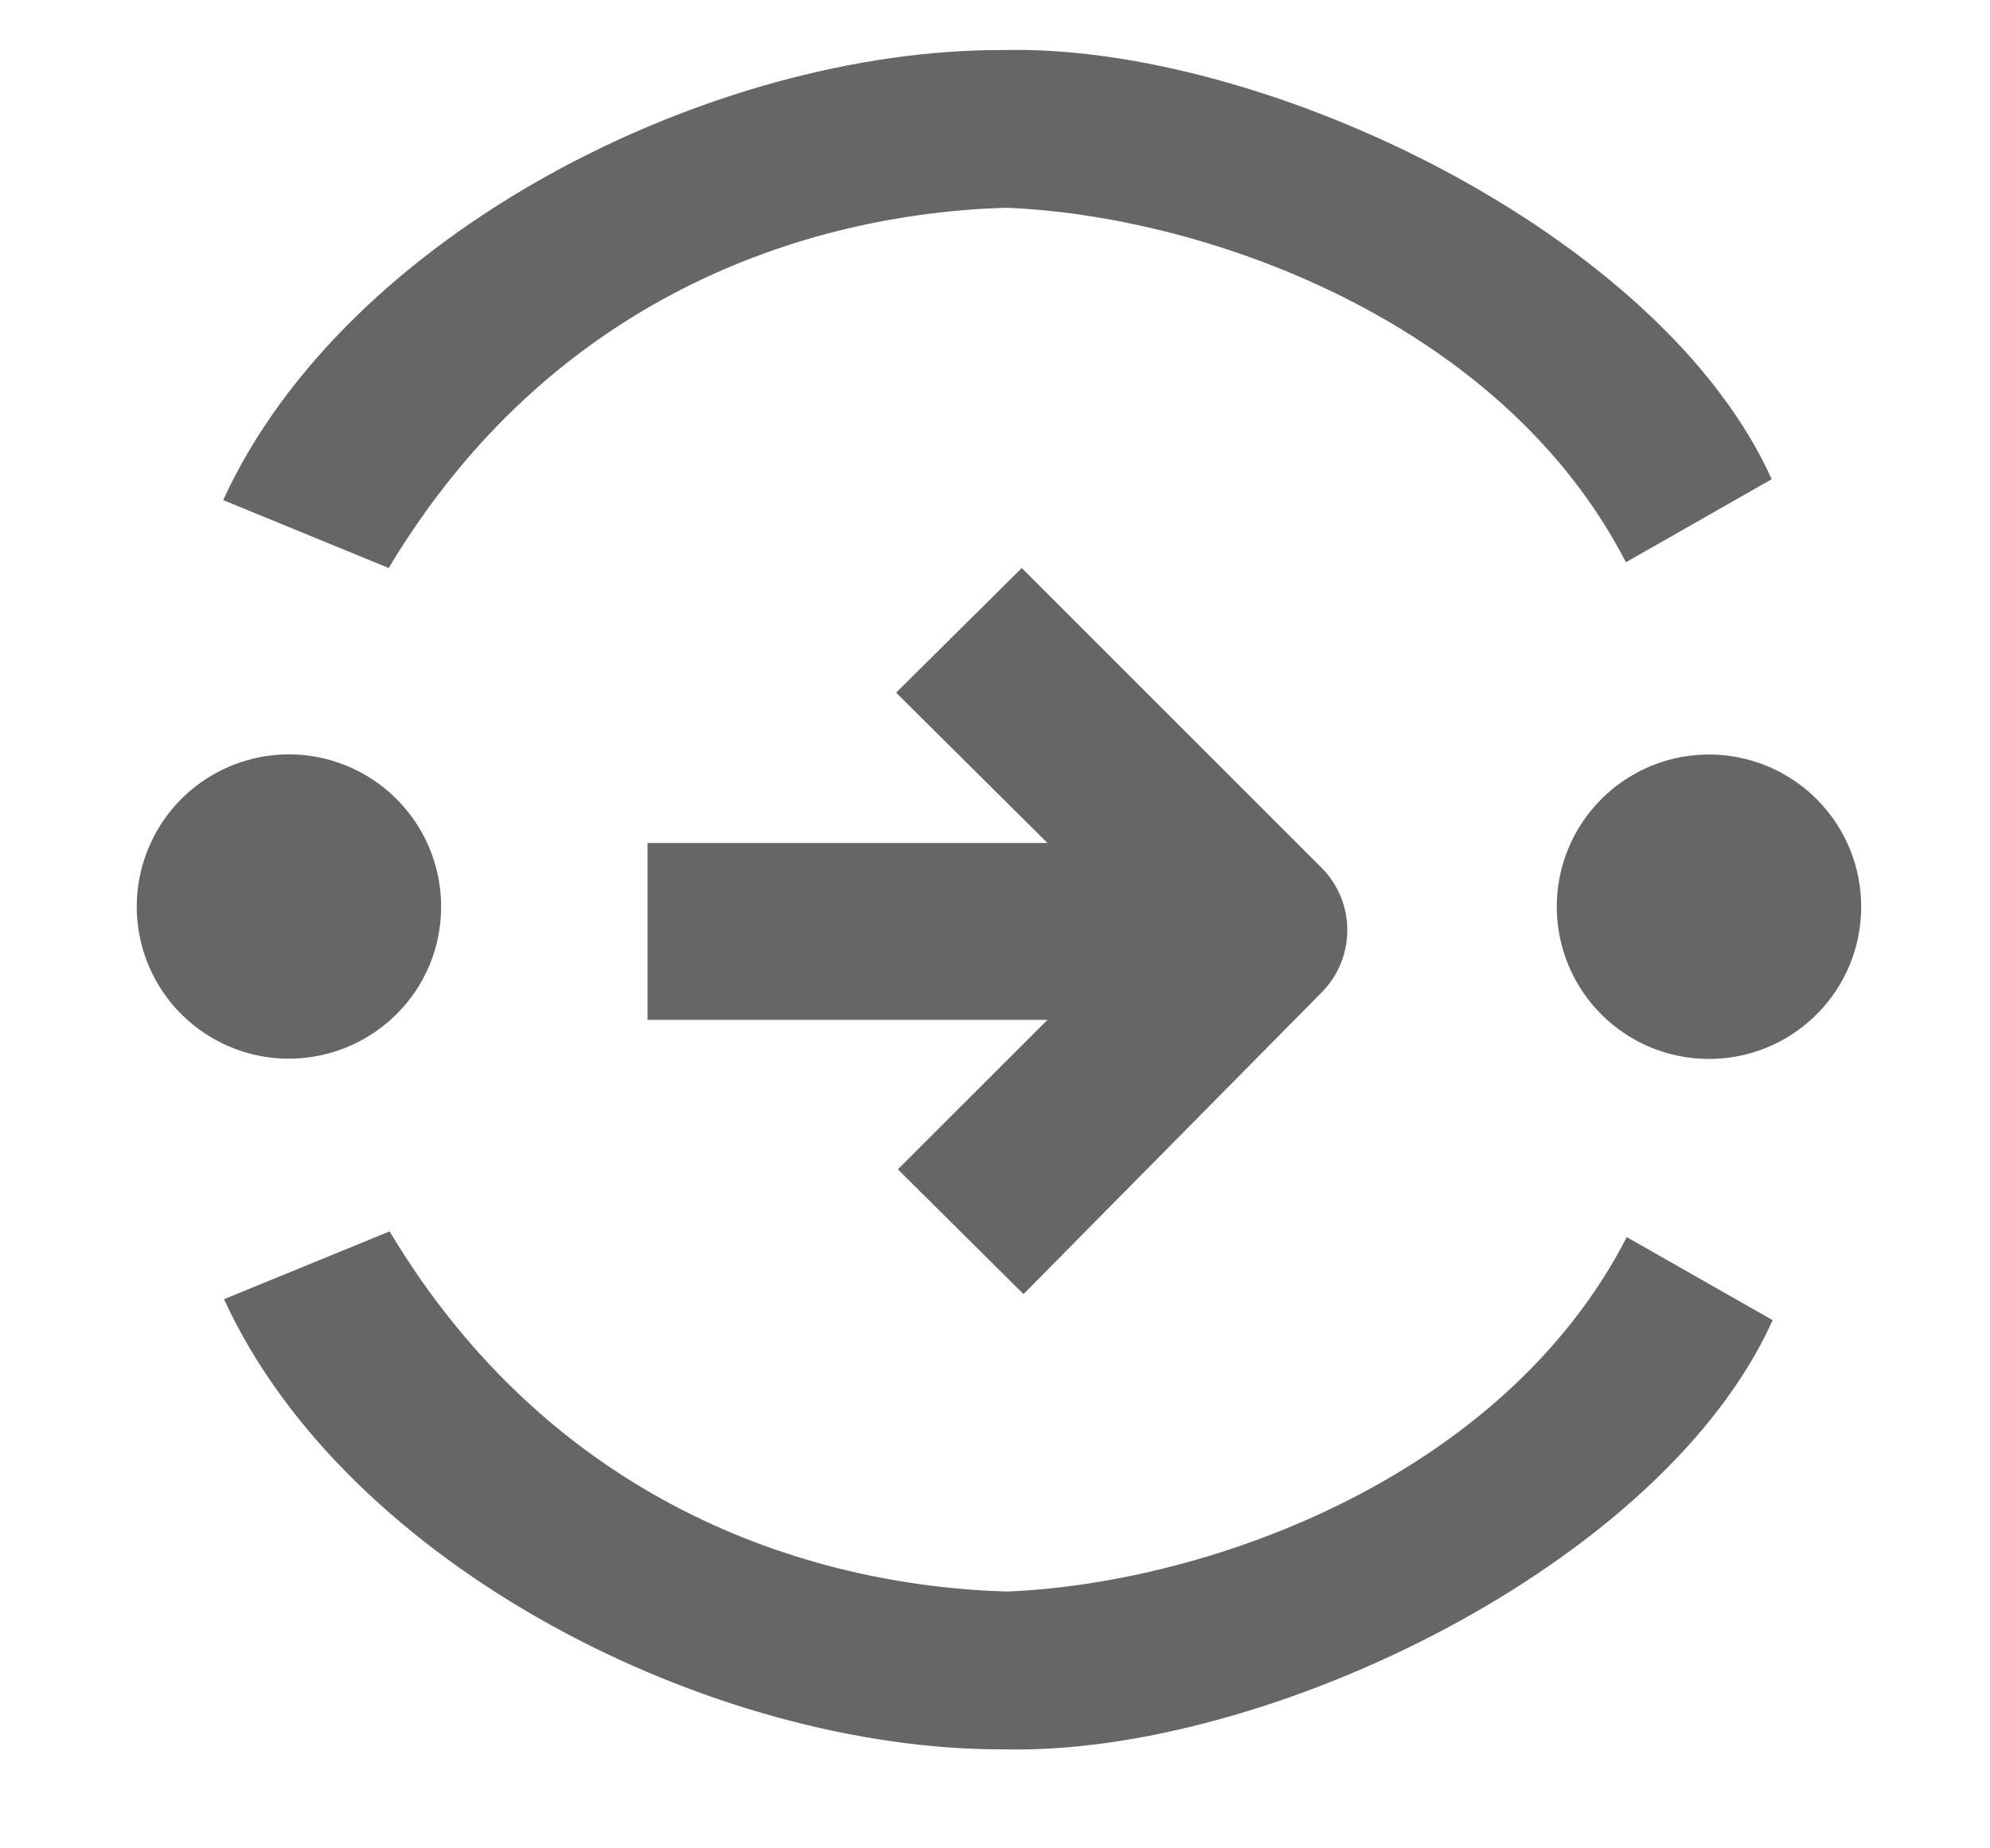
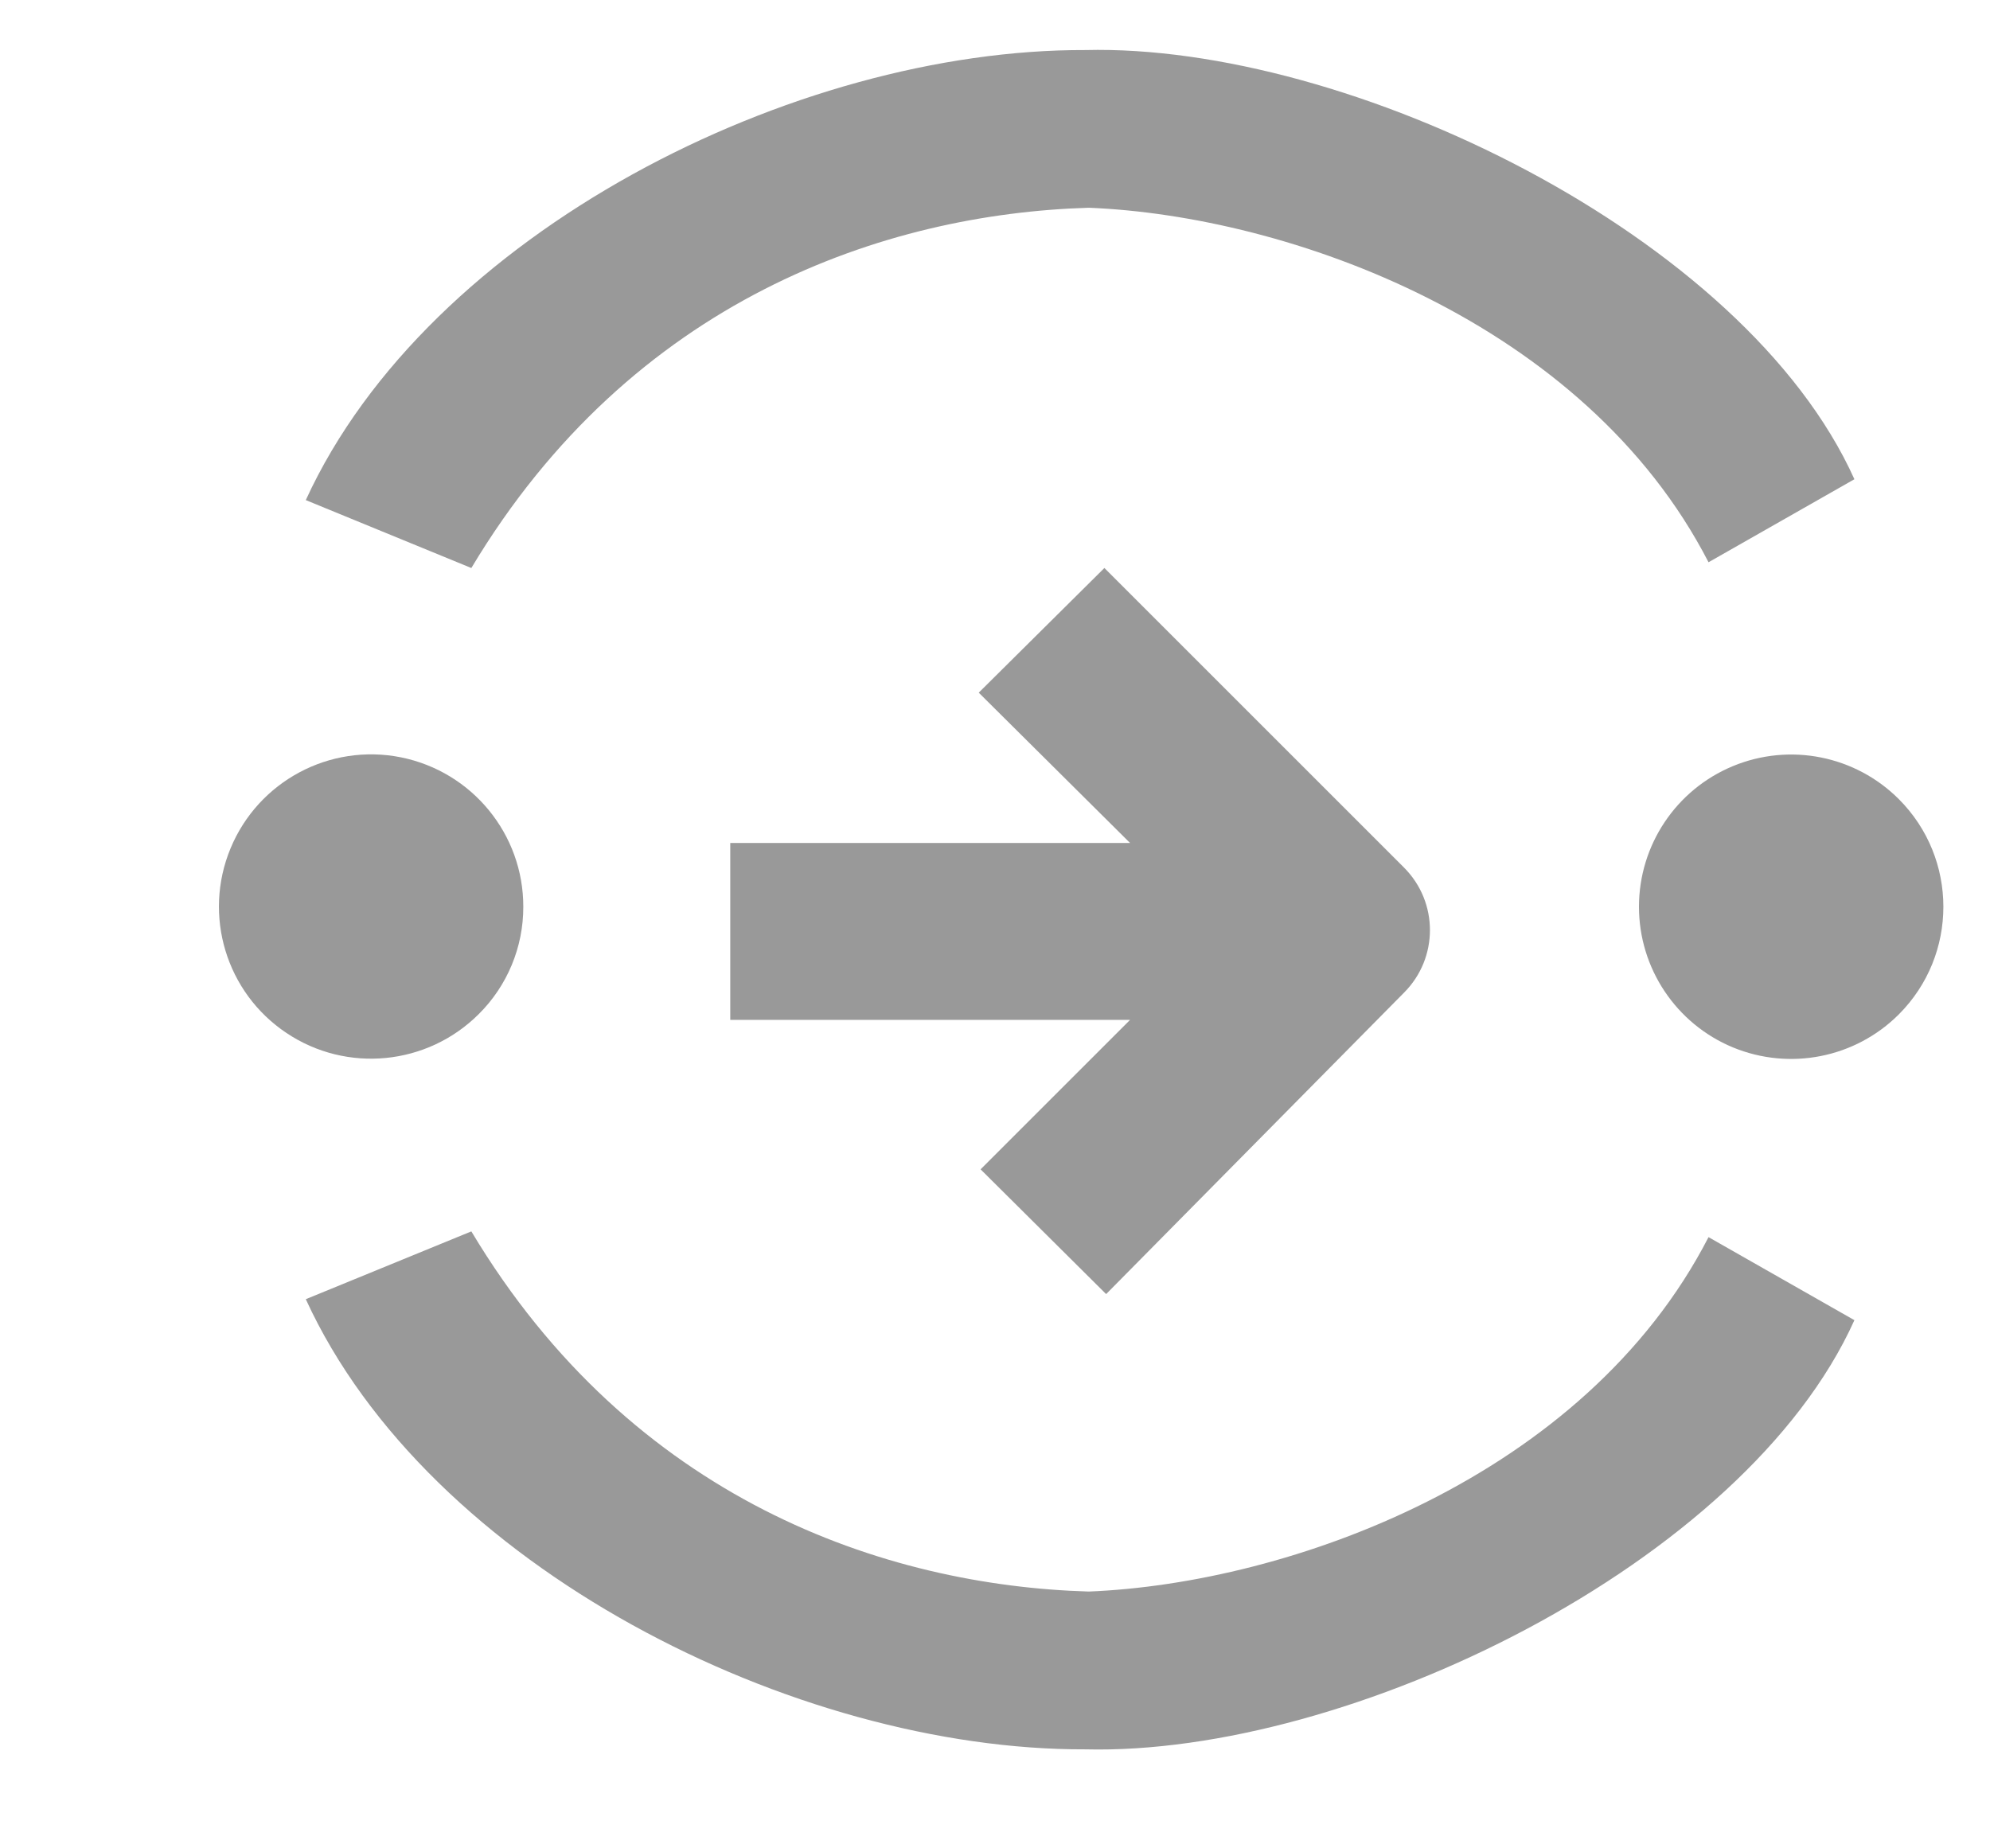
<svg xmlns="http://www.w3.org/2000/svg" width="14px" height="13px" viewBox="0 0 18 17" version="1.1">
  <g id="Page-1" stroke="none" stroke-width="1" fill="none" fill-rule="evenodd">
-     <g id="Amazon-simple-queue-service-(SQS)---dark" transform="translate(0.110285, 0.254418)" fill="#666666" fill-rule="nonzero">
-       <path d="M9,14.39 C7.129,14.335 4.801,13.549 3.32,11.076 L1.797,11.7 C2.926,14.164 6.294,15.851 8.968,15.842 C11.387,15.902 15.033,14.139 16.044,11.893 L14.702,11.129 C13.563,13.342 10.844,14.316 9,14.39 Z" id="Path" />
-       <path d="M8.992,3.519 C7.121,3.463 4.792,2.677 3.312,0.204 L1.789,0.829 C2.917,3.292 6.285,4.979 8.96,4.97 C11.379,5.03 15.024,3.268 16.035,1.021 L14.694,0.257 C13.555,2.47 10.836,3.445 8.992,3.519 Z" id="Path-Copy-5" transform="translate(8.912165, 2.588075) scale(1, -1) translate(-8.912165, -2.588075) " />
+     <g id="Amazon-simple-queue-service-(SQS)---light" transform="translate(0.86639, 0.254418)" fill="#999999" fill-rule="nonzero">
+       <path d="M8.996,14.39 C7.125,14.335 4.796,13.549 3.316,11.076 L1.793,11.7 C2.922,14.164 6.29,15.851 8.964,15.842 C11.383,15.902 15.028,14.139 16.04,11.893 L14.698,11.129 C13.559,13.342 10.84,14.316 8.996,14.39 Z" id="Path" />
+       <path d="M8.996,3.519 C7.125,3.463 4.796,2.677 3.316,0.204 L1.793,0.829 C2.922,3.292 6.29,4.979 8.964,4.97 C11.383,5.03 15.028,3.268 16.04,1.021 L14.698,0.257 C13.559,2.47 10.84,3.445 8.996,3.519 Z" id="Path-Copy-5" transform="translate(8.916293, 2.588075) scale(1, -1) translate(-8.916293, -2.588075) " />
      <path d="M3.794,8.089 C3.795,7.421 3.323,6.846 2.668,6.714 C2.013,6.583 1.357,6.934 1.101,7.551 C0.845,8.168 1.06,8.88 1.616,9.251 C2.171,9.622 2.911,9.549 3.384,9.077 C3.647,8.816 3.795,8.46 3.794,8.089 L3.794,8.089 Z" id="Path" />
      <path d="M16.449,7.099 C16.048,6.698 15.446,6.578 14.922,6.795 C14.399,7.012 14.058,7.522 14.058,8.089 C14.058,8.655 14.399,9.166 14.922,9.383 C15.446,9.599 16.048,9.48 16.449,9.079 L16.449,9.079 C16.995,8.532 16.995,7.646 16.449,7.099 L16.449,7.099 Z" id="Path" />
-       <path d="M9.152,11.653 L11.894,8.878 C12.21,8.56 12.21,8.048 11.894,7.73 L9.136,4.972 L7.98,6.119 L9.372,7.502 L5.693,7.502 L5.693,9.13 L9.372,9.13 L7.996,10.505 L9.152,11.653 Z" id="Path" />
+       <path d="M9.156,11.653 L11.898,8.878 C12.214,8.56 12.214,8.048 11.898,7.73 L9.14,4.972 L7.984,6.119 L9.376,7.502 L5.698,7.502 L5.698,9.13 L9.376,9.13 L8.001,10.505 L9.156,11.653 Z" id="Path" />
    </g>
  </g>
</svg>
